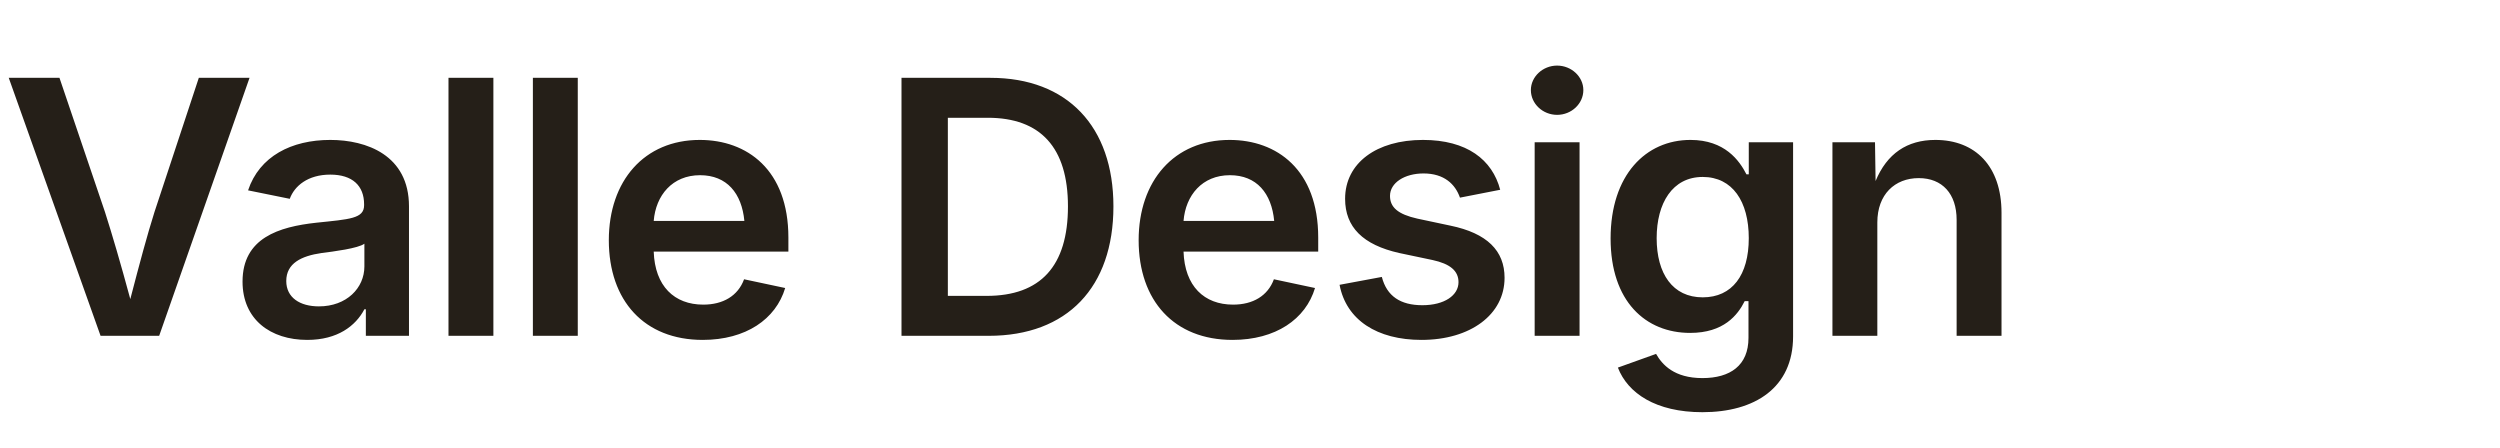
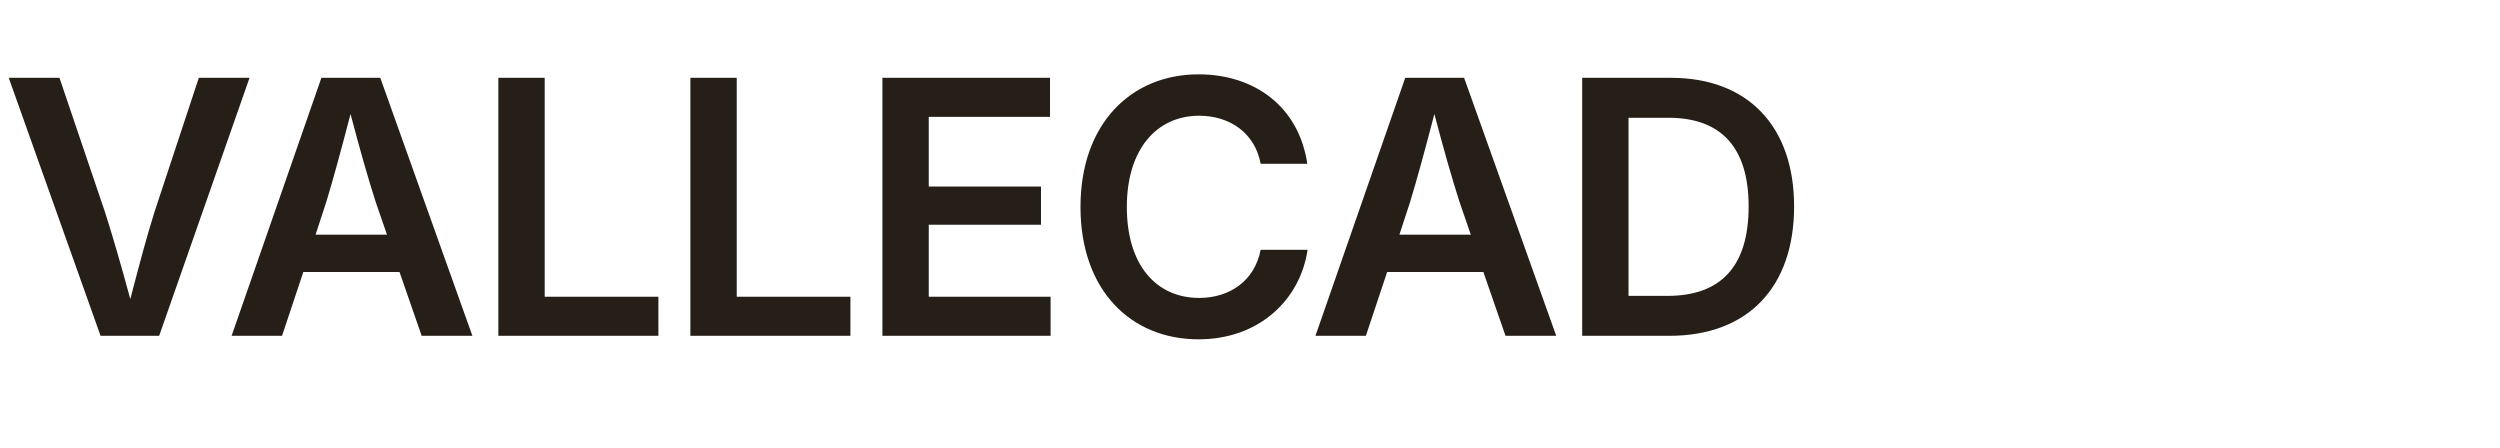
- <svg xmlns="http://www.w3.org/2000/svg" viewBox="0 0 134 24" width="134" height="24" role="img" aria-label="Valle Design">
-   <text x="0" y="18" fill="#251f18" font-family="Inter, ui-sans-serif, system-ui, -apple-system, Segoe UI, Roboto, sans-serif" font-size="19" font-weight="600" letter-spacing="-0.45">Valle Design</text>
+ <svg xmlns="http://www.w3.org/2000/svg" viewBox="0 0 134 24" width="134" height="24" role="img" aria-label="VALLECAD">
+   <text x="0" y="18" fill="#251f18" font-family="Inter, ui-sans-serif, system-ui, -apple-system, Segoe UI, Roboto, sans-serif" font-size="19" font-weight="600" letter-spacing="-0.45">VALLECAD</text>
</svg>
